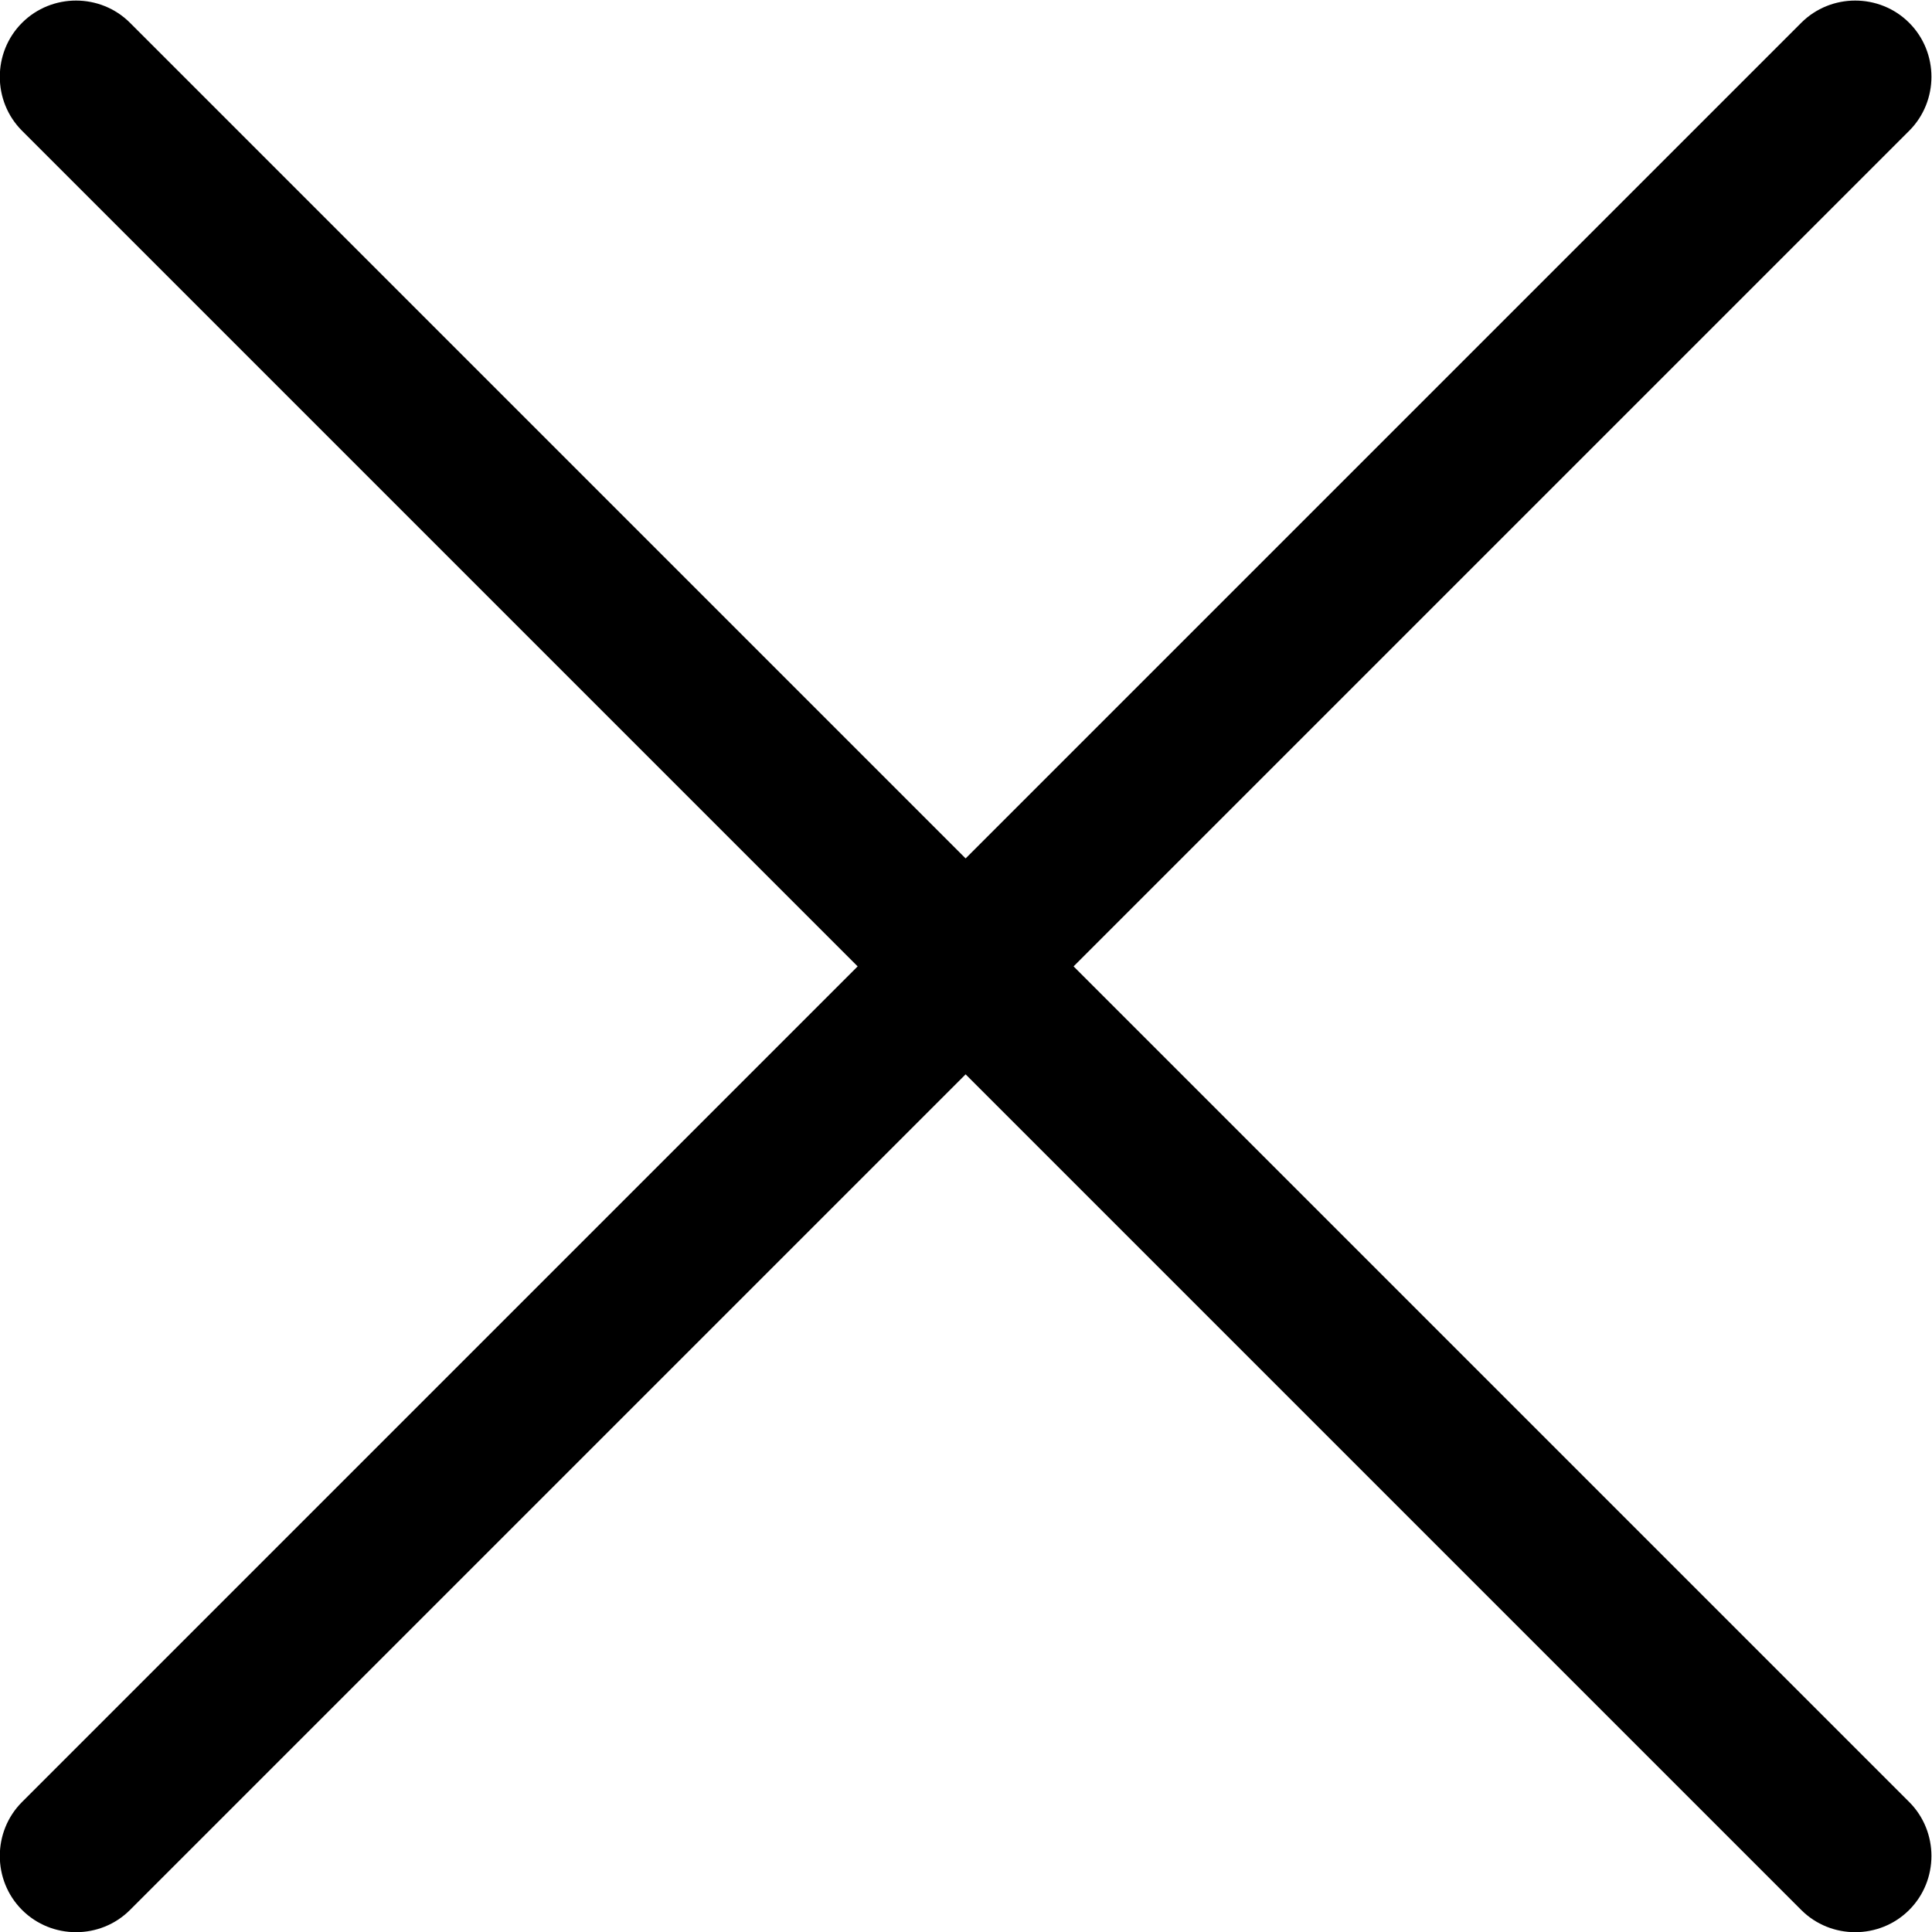
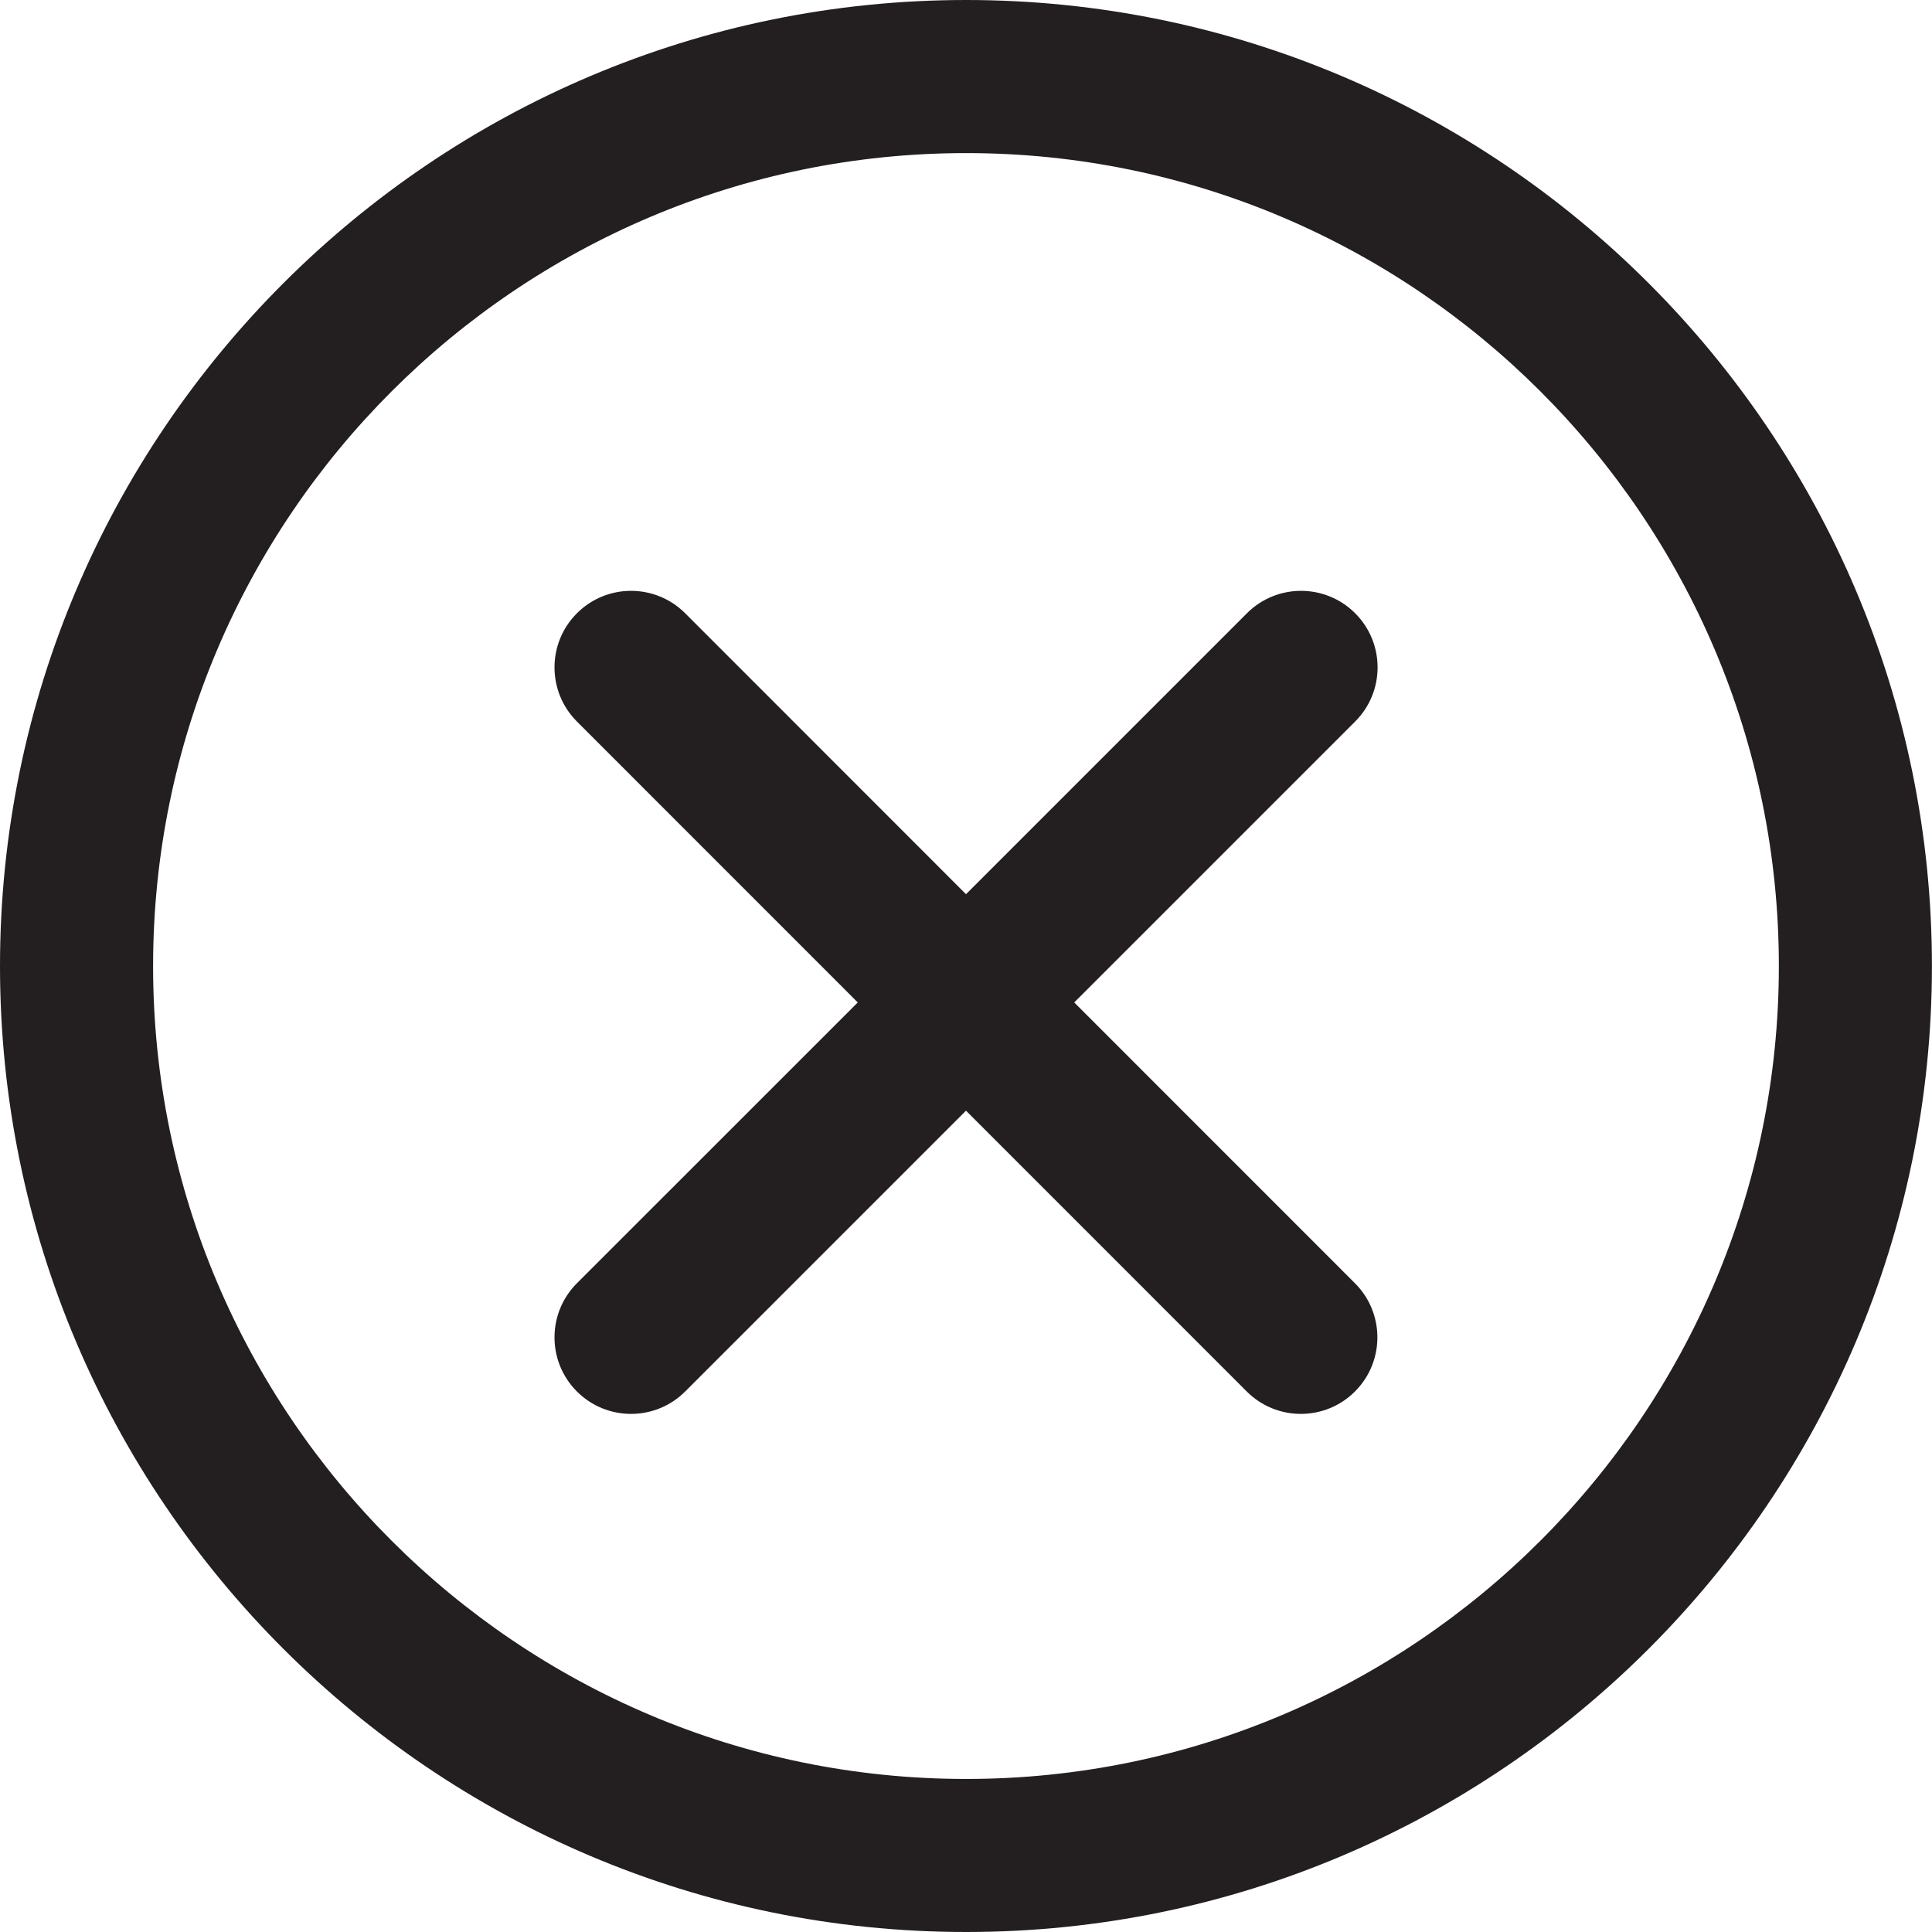
- <svg xmlns="http://www.w3.org/2000/svg" viewBox="0 0 2541 2541" shape-rendering="geometricPrecision" text-rendering="geometricPrecision" image-rendering="optimizeQuality" fill-rule="evenodd" clip-rule="evenodd">
-   <path d="M29 172c-39-39-39-103 0-142s103-39 142 0l1099 1099L2369 30c39-39 103-39 142 0s39 103 0 142L1412 1271l1099 1099c39 39 39 103 0 142s-103 39-142 0L1270 1413 171 2512c-39 39-103 39-142 0s-39-103 0-142l1099-1099L29 172z" fill-rule="nonzero" />
+ <svg xmlns="http://www.w3.org/2000/svg" version="1.1" id="Layer_1" x="0px" y="0px" viewBox="0 0 78.667 78.67" style="enable-background:new 0 0 78.667 78.67;" xml:space="preserve">
+   <g>
+     <path style="fill:#231F20;" d="M55.182,24.972c-1.219-1.218-3.191-1.217-4.408,0L39.335,36.411L27.9,24.972   c-1.218-1.217-3.19-1.218-4.408,0c-1.217,1.217-1.217,3.19,0,4.408l11.436,11.439L23.492,52.253c-1.217,1.218-1.217,3.19,0,4.408   c0.608,0.608,1.406,0.912,2.204,0.912c0.797,0,1.595-0.304,2.204-0.912l11.435-11.435l11.431,11.434   c0.608,0.609,1.406,0.913,2.204,0.913s1.595-0.304,2.203-0.912c1.218-1.217,1.218-3.19,0.001-4.407L43.742,40.819l11.44-11.44   C56.399,28.163,56.399,26.189,55.182,24.972z" />
+     <path style="fill:#231F20;" d="M39.34,0C17.648,0,0,17.648,0,39.34C0,61.027,17.648,78.67,39.34,78.67   c21.685,0,39.327-17.644,39.327-39.331C78.667,17.648,61.025,0,39.34,0z M39.34,72.438c-18.255,0-33.106-14.848-33.106-33.098   c0-18.255,14.852-33.106,33.106-33.106c18.249,0,33.094,14.852,33.094,33.106C72.434,57.59,57.588,72.438,39.34,72.438z" />
+   </g>
</svg>
